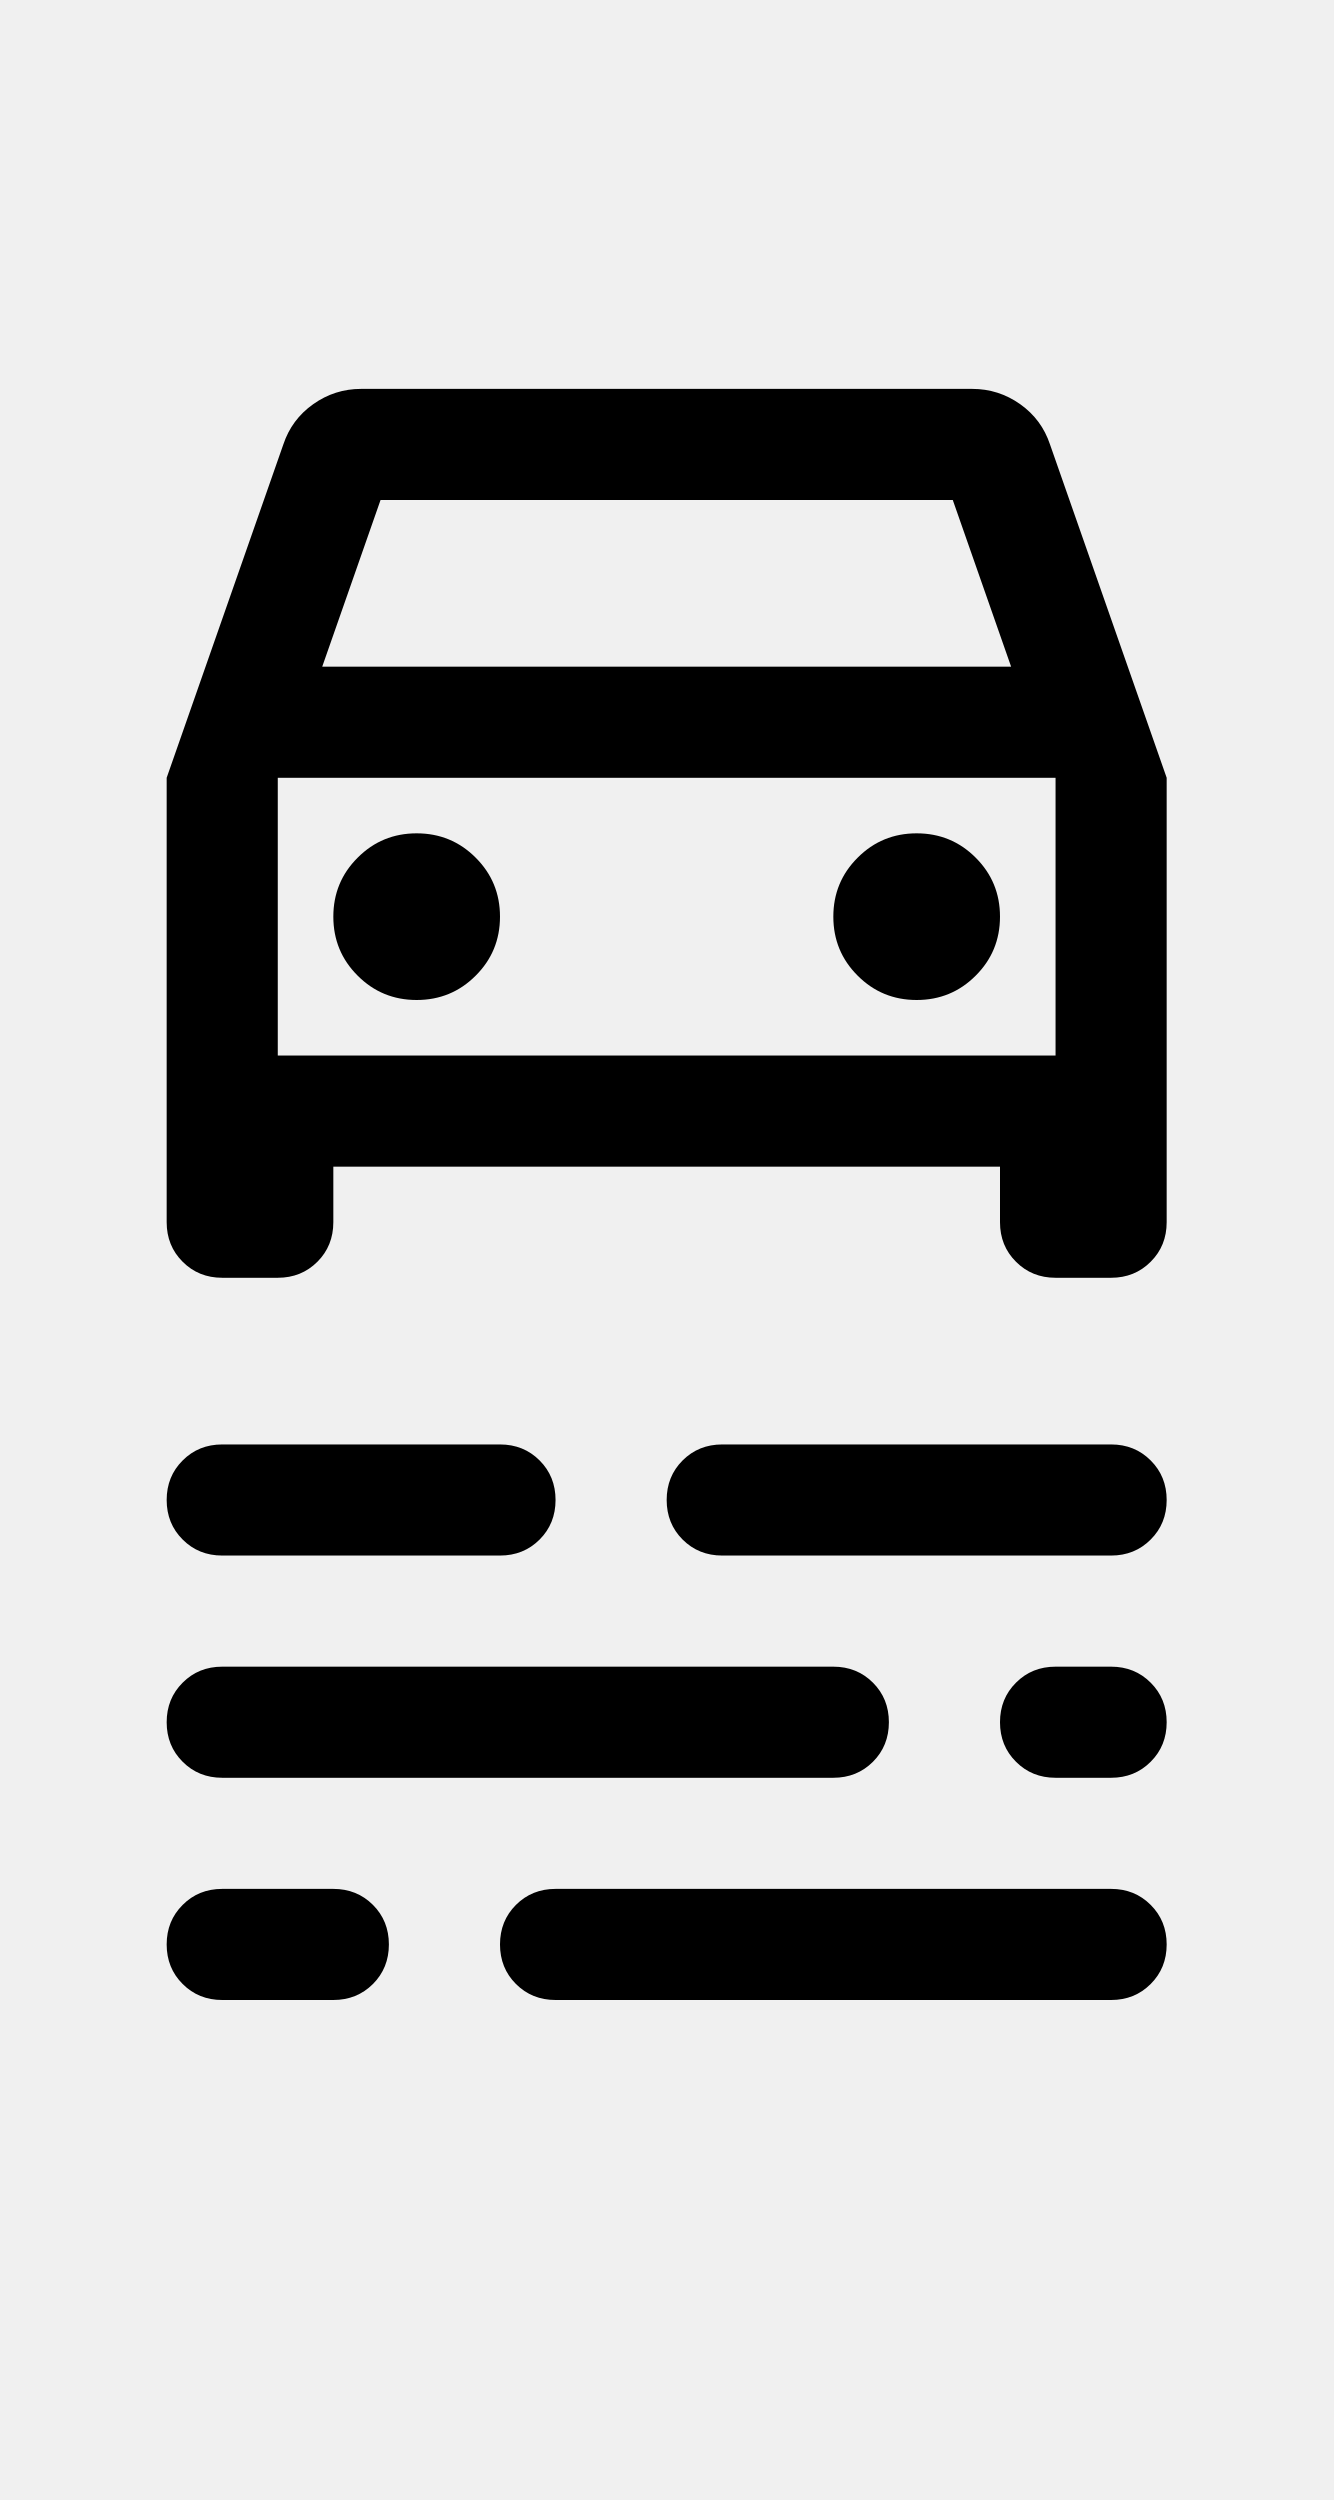
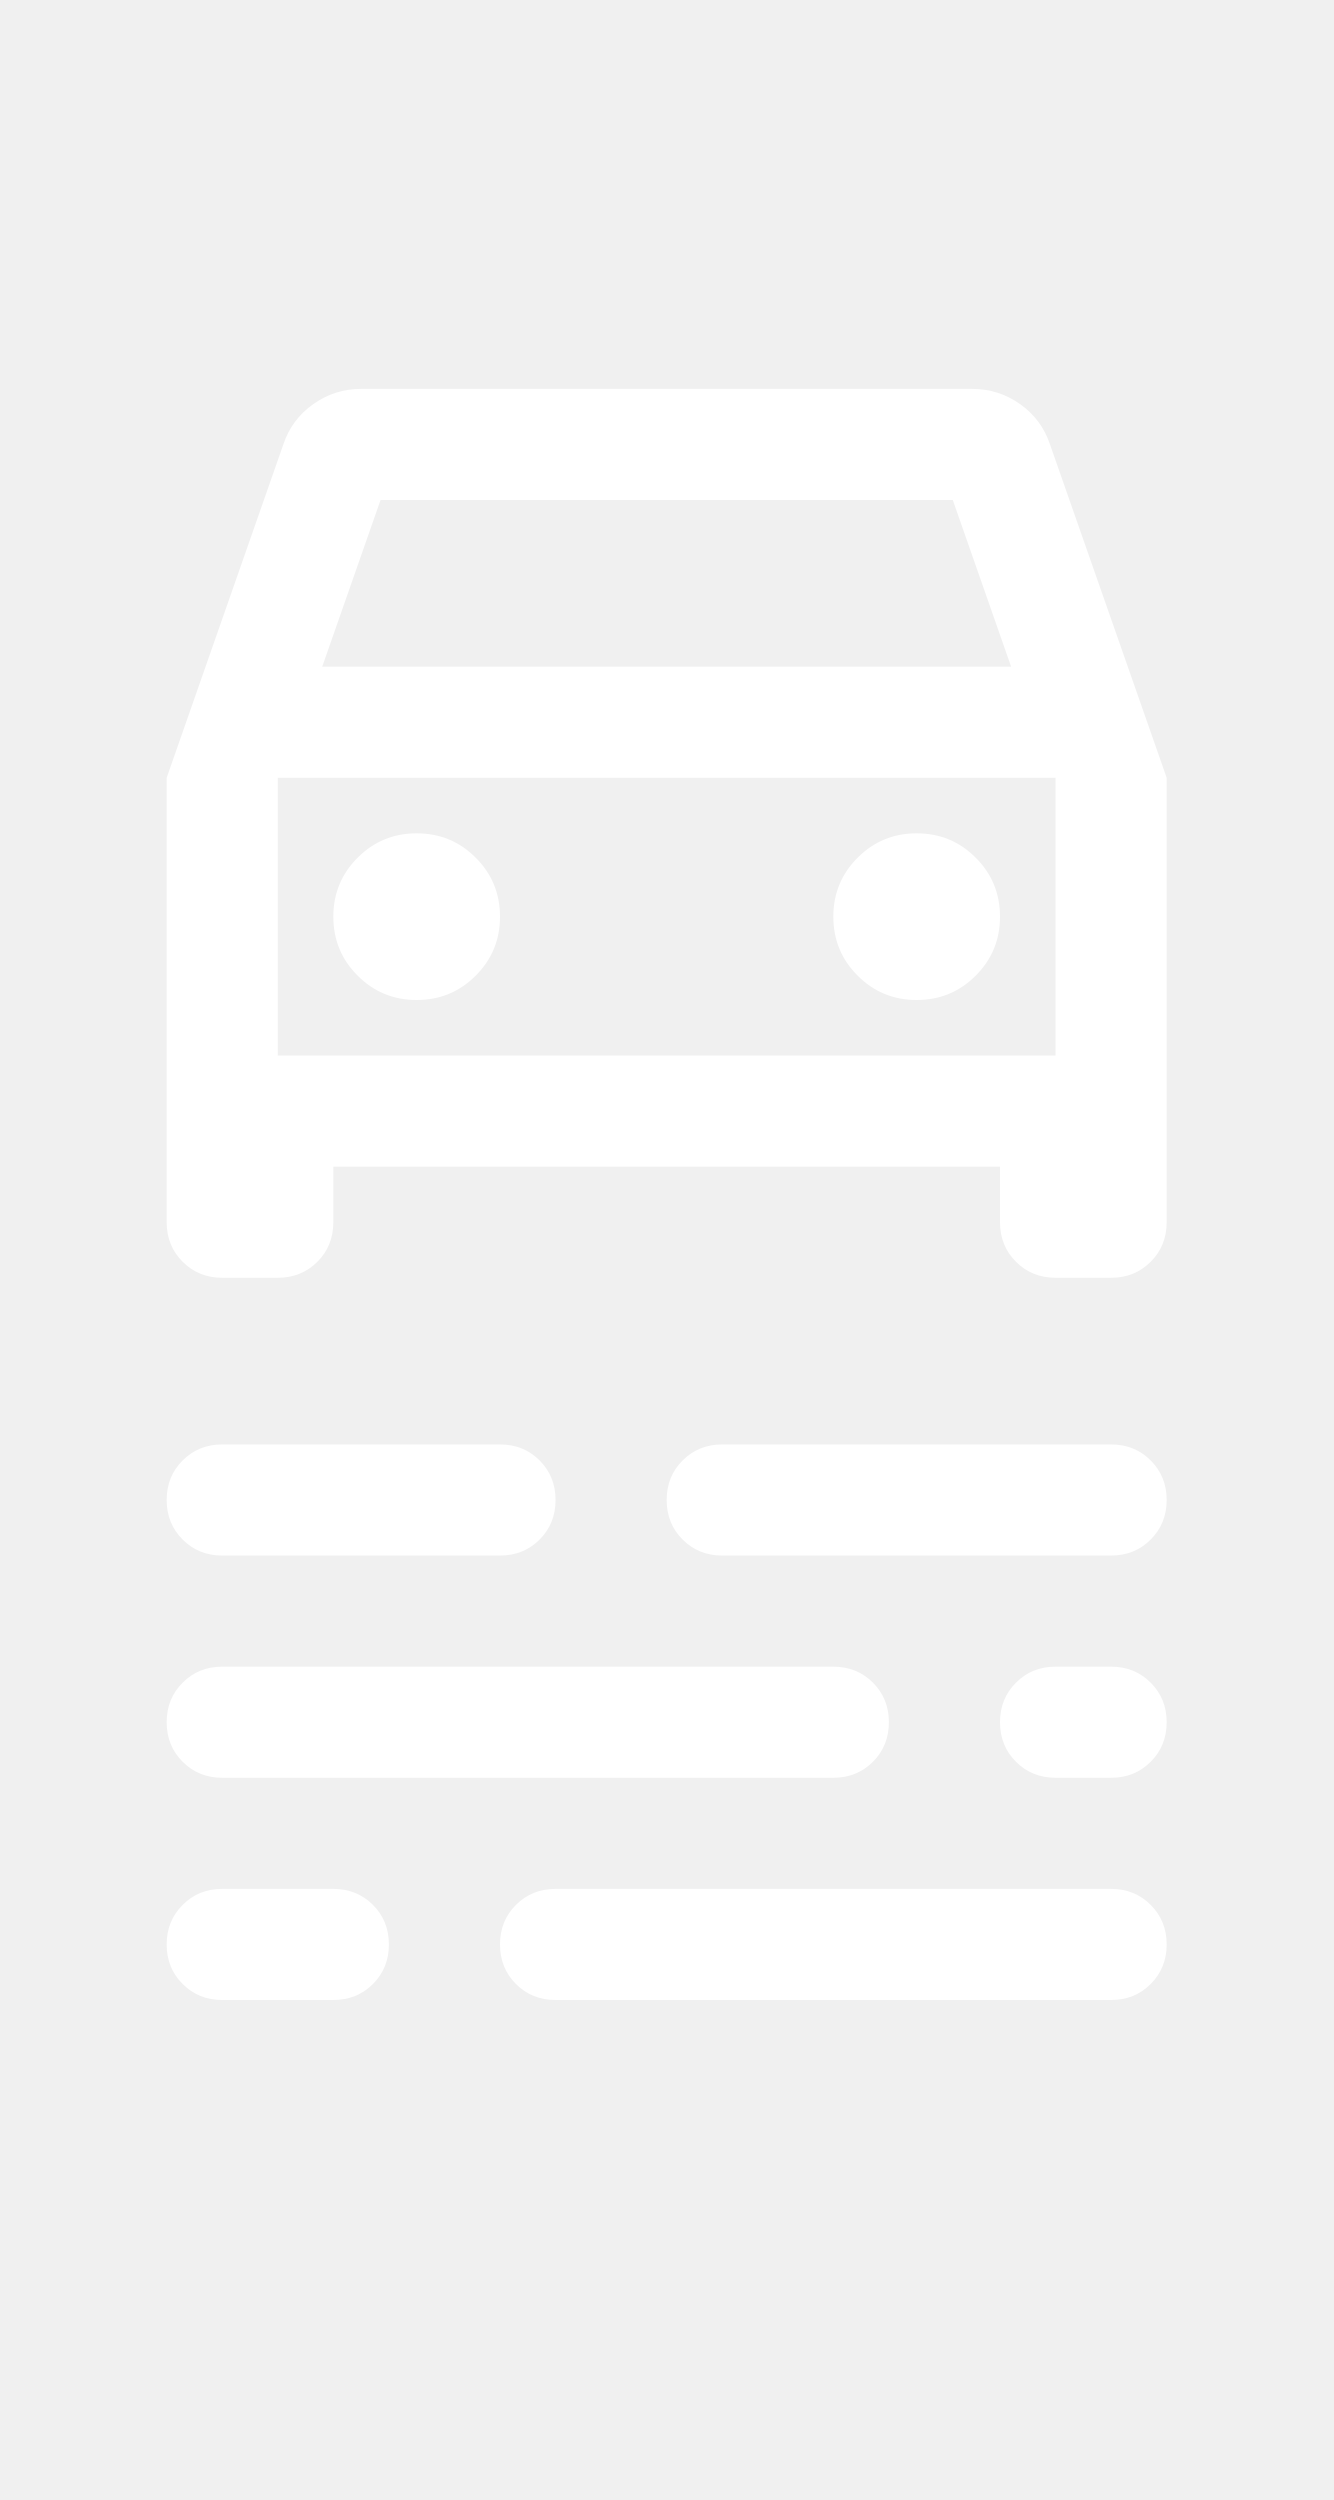
- <svg xmlns="http://www.w3.org/2000/svg" width="24" height="45" viewBox="0 0 24 45" fill="none">
+ <svg xmlns="http://www.w3.org/2000/svg" width="24" height="45" viewBox="0 0 24 45" fill="none" version="1.1" id="svg2">
+   <defs id="defs2" />
  <mask id="mask0_981_4087" style="mask-type:alpha" maskUnits="userSpaceOnUse" x="0" y="0" width="24" height="24">
-     <rect width="24" height="24" fill="#D9D9D9" />
+     <rect width="24" height="24" fill="#D9D9D9" id="rect1" />
  </mask>
-   <g mask="url(#mask0_981_4087)">
-     <path d="M6 21V22C6 22.283 5.904 22.521 5.713 22.712C5.521 22.904 5.283 23 5 23H4C3.717 23 3.479 22.904 3.288 22.712C3.096 22.521 3 22.283 3 22V14L5.1 8C5.2 7.7 5.379 7.458 5.638 7.275C5.896 7.092 6.183 7 6.5 7H17.5C17.817 7 18.104 7.092 18.363 7.275C18.621 7.458 18.8 7.7 18.9 8L21 14V22C21 22.283 20.904 22.521 20.712 22.712C20.521 22.904 20.283 23 20 23H19C18.717 23 18.479 22.904 18.288 22.712C18.096 22.521 18 22.283 18 22V21H6ZM5.8 12H18.2L17.15 9H6.85L5.8 12ZM7.5 18C7.917 18 8.271 17.854 8.562 17.562C8.854 17.271 9 16.917 9 16.5C9 16.083 8.854 15.729 8.562 15.438C8.271 15.146 7.917 15 7.5 15C7.083 15 6.729 15.146 6.438 15.438C6.146 15.729 6 16.083 6 16.5C6 16.917 6.146 17.271 6.438 17.562C6.729 17.854 7.083 18 7.5 18ZM16.5 18C16.917 18 17.271 17.854 17.562 17.562C17.854 17.271 18 16.917 18 16.5C18 16.083 17.854 15.729 17.562 15.438C17.271 15.146 16.917 15 16.5 15C16.083 15 15.729 15.146 15.438 15.438C15.146 15.729 15 16.083 15 16.5C15 16.917 15.146 17.271 15.438 17.562C15.729 17.854 16.083 18 16.5 18ZM5 19H19V14H5V19Z" fill="black" />
+   <g mask="url(#mask0_981_4087)" id="g1">
+     <path d="M6 21V22C6 22.283 5.904 22.521 5.713 22.712C5.521 22.904 5.283 23 5 23H4C3.717 23 3.479 22.904 3.288 22.712C3.096 22.521 3 22.283 3 22V14L5.1 8C5.2 7.7 5.379 7.458 5.638 7.275C5.896 7.092 6.183 7 6.5 7H17.5C17.817 7 18.104 7.092 18.363 7.275C18.621 7.458 18.8 7.7 18.9 8L21 14V22C21 22.283 20.904 22.521 20.712 22.712C20.521 22.904 20.283 23 20 23H19C18.717 23 18.479 22.904 18.288 22.712C18.096 22.521 18 22.283 18 22V21H6ZM5.8 12H18.2L17.15 9H6.85L5.8 12ZM7.5 18C7.917 18 8.271 17.854 8.562 17.562C8.854 17.271 9 16.917 9 16.5C9 16.083 8.854 15.729 8.562 15.438C8.271 15.146 7.917 15 7.5 15C7.083 15 6.729 15.146 6.438 15.438C6.146 15.729 6 16.083 6 16.5C6 16.917 6.146 17.271 6.438 17.562C6.729 17.854 7.083 18 7.5 18ZM16.5 18C16.917 18 17.271 17.854 17.562 17.562C17.854 17.271 18 16.917 18 16.5C18 16.083 17.854 15.729 17.562 15.438C17.271 15.146 16.917 15 16.5 15C16.083 15 15.729 15.146 15.438 15.438C15.146 15.729 15 16.083 15 16.5C15 16.917 15.146 17.271 15.438 17.562C15.729 17.854 16.083 18 16.5 18ZM5 19H19V14H5V19Z" fill="white" id="path1" />
  </g>
  <mask id="mask1_981_4087" style="mask-type:alpha" maskUnits="userSpaceOnUse" x="0" y="21" width="24" height="24">
-     <rect y="21" width="24" height="24" fill="#D9D9D9" />
+     <rect y="21" width="24" height="24" fill="#D9D9D9" id="rect2" />
  </mask>
-   <g mask="url(#mask1_981_4087)">
-     <path d="M4 36C3.717 36 3.479 35.904 3.288 35.712C3.096 35.521 3 35.283 3 35C3 34.717 3.096 34.479 3.288 34.288C3.479 34.096 3.717 34 4 34H6C6.283 34 6.521 34.096 6.713 34.288C6.904 34.479 7 34.717 7 35C7 35.283 6.904 35.521 6.713 35.712C6.521 35.904 6.283 36 6 36H4ZM10 36C9.717 36 9.479 35.904 9.287 35.712C9.096 35.521 9 35.283 9 35C9 34.717 9.096 34.479 9.287 34.288C9.479 34.096 9.717 34 10 34H20C20.283 34 20.521 34.096 20.712 34.288C20.904 34.479 21 34.717 21 35C21 35.283 20.904 35.521 20.712 35.712C20.521 35.904 20.283 36 20 36H10ZM4 32C3.717 32 3.479 31.904 3.288 31.712C3.096 31.521 3 31.283 3 31C3 30.717 3.096 30.479 3.288 30.288C3.479 30.096 3.717 30 4 30H15C15.283 30 15.521 30.096 15.713 30.288C15.904 30.479 16 30.717 16 31C16 31.283 15.904 31.521 15.713 31.712C15.521 31.904 15.283 32 15 32H4ZM19 32C18.717 32 18.479 31.904 18.288 31.712C18.096 31.521 18 31.283 18 31C18 30.717 18.096 30.479 18.288 30.288C18.479 30.096 18.717 30 19 30H20C20.283 30 20.521 30.096 20.712 30.288C20.904 30.479 21 30.717 21 31C21 31.283 20.904 31.521 20.712 31.712C20.521 31.904 20.283 32 20 32H19ZM4 28C3.717 28 3.479 27.904 3.288 27.712C3.096 27.521 3 27.283 3 27C3 26.717 3.096 26.479 3.288 26.288C3.479 26.096 3.717 26 4 26H9C9.283 26 9.521 26.096 9.713 26.288C9.904 26.479 10 26.717 10 27C10 27.283 9.904 27.521 9.713 27.712C9.521 27.904 9.283 28 9 28H4ZM13 28C12.717 28 12.479 27.904 12.287 27.712C12.096 27.521 12 27.283 12 27C12 26.717 12.096 26.479 12.287 26.288C12.479 26.096 12.717 26 13 26H20C20.283 26 20.521 26.096 20.712 26.288C20.904 26.479 21 26.717 21 27C21 27.283 20.904 27.521 20.712 27.712C20.521 27.904 20.283 28 20 28H13Z" fill="black" />
+   <g mask="url(#mask1_981_4087)" id="g2">
+     <path d="M4 36C3.717 36 3.479 35.904 3.288 35.712C3.096 35.521 3 35.283 3 35C3 34.717 3.096 34.479 3.288 34.288C3.479 34.096 3.717 34 4 34H6C6.283 34 6.521 34.096 6.713 34.288C6.904 34.479 7 34.717 7 35C7 35.283 6.904 35.521 6.713 35.712C6.521 35.904 6.283 36 6 36H4ZM10 36C9.717 36 9.479 35.904 9.287 35.712C9.096 35.521 9 35.283 9 35C9 34.717 9.096 34.479 9.287 34.288C9.479 34.096 9.717 34 10 34H20C20.283 34 20.521 34.096 20.712 34.288C20.904 34.479 21 34.717 21 35C21 35.283 20.904 35.521 20.712 35.712C20.521 35.904 20.283 36 20 36H10ZM4 32C3.717 32 3.479 31.904 3.288 31.712C3.096 31.521 3 31.283 3 31C3 30.717 3.096 30.479 3.288 30.288C3.479 30.096 3.717 30 4 30H15C15.283 30 15.521 30.096 15.713 30.288C15.904 30.479 16 30.717 16 31C16 31.283 15.904 31.521 15.713 31.712C15.521 31.904 15.283 32 15 32H4ZM19 32C18.717 32 18.479 31.904 18.288 31.712C18.096 31.521 18 31.283 18 31C18 30.717 18.096 30.479 18.288 30.288C18.479 30.096 18.717 30 19 30H20C20.283 30 20.521 30.096 20.712 30.288C20.904 30.479 21 30.717 21 31C21 31.283 20.904 31.521 20.712 31.712C20.521 31.904 20.283 32 20 32H19ZM4 28C3.717 28 3.479 27.904 3.288 27.712C3.096 27.521 3 27.283 3 27C3 26.717 3.096 26.479 3.288 26.288C3.479 26.096 3.717 26 4 26H9C9.283 26 9.521 26.096 9.713 26.288C9.904 26.479 10 26.717 10 27C10 27.283 9.904 27.521 9.713 27.712C9.521 27.904 9.283 28 9 28H4ZM13 28C12.717 28 12.479 27.904 12.287 27.712C12.096 27.521 12 27.283 12 27C12 26.717 12.096 26.479 12.287 26.288C12.479 26.096 12.717 26 13 26H20C20.283 26 20.521 26.096 20.712 26.288C20.904 26.479 21 26.717 21 27C21 27.283 20.904 27.521 20.712 27.712C20.521 27.904 20.283 28 20 28H13Z" fill="white" id="path2" />
  </g>
</svg>
